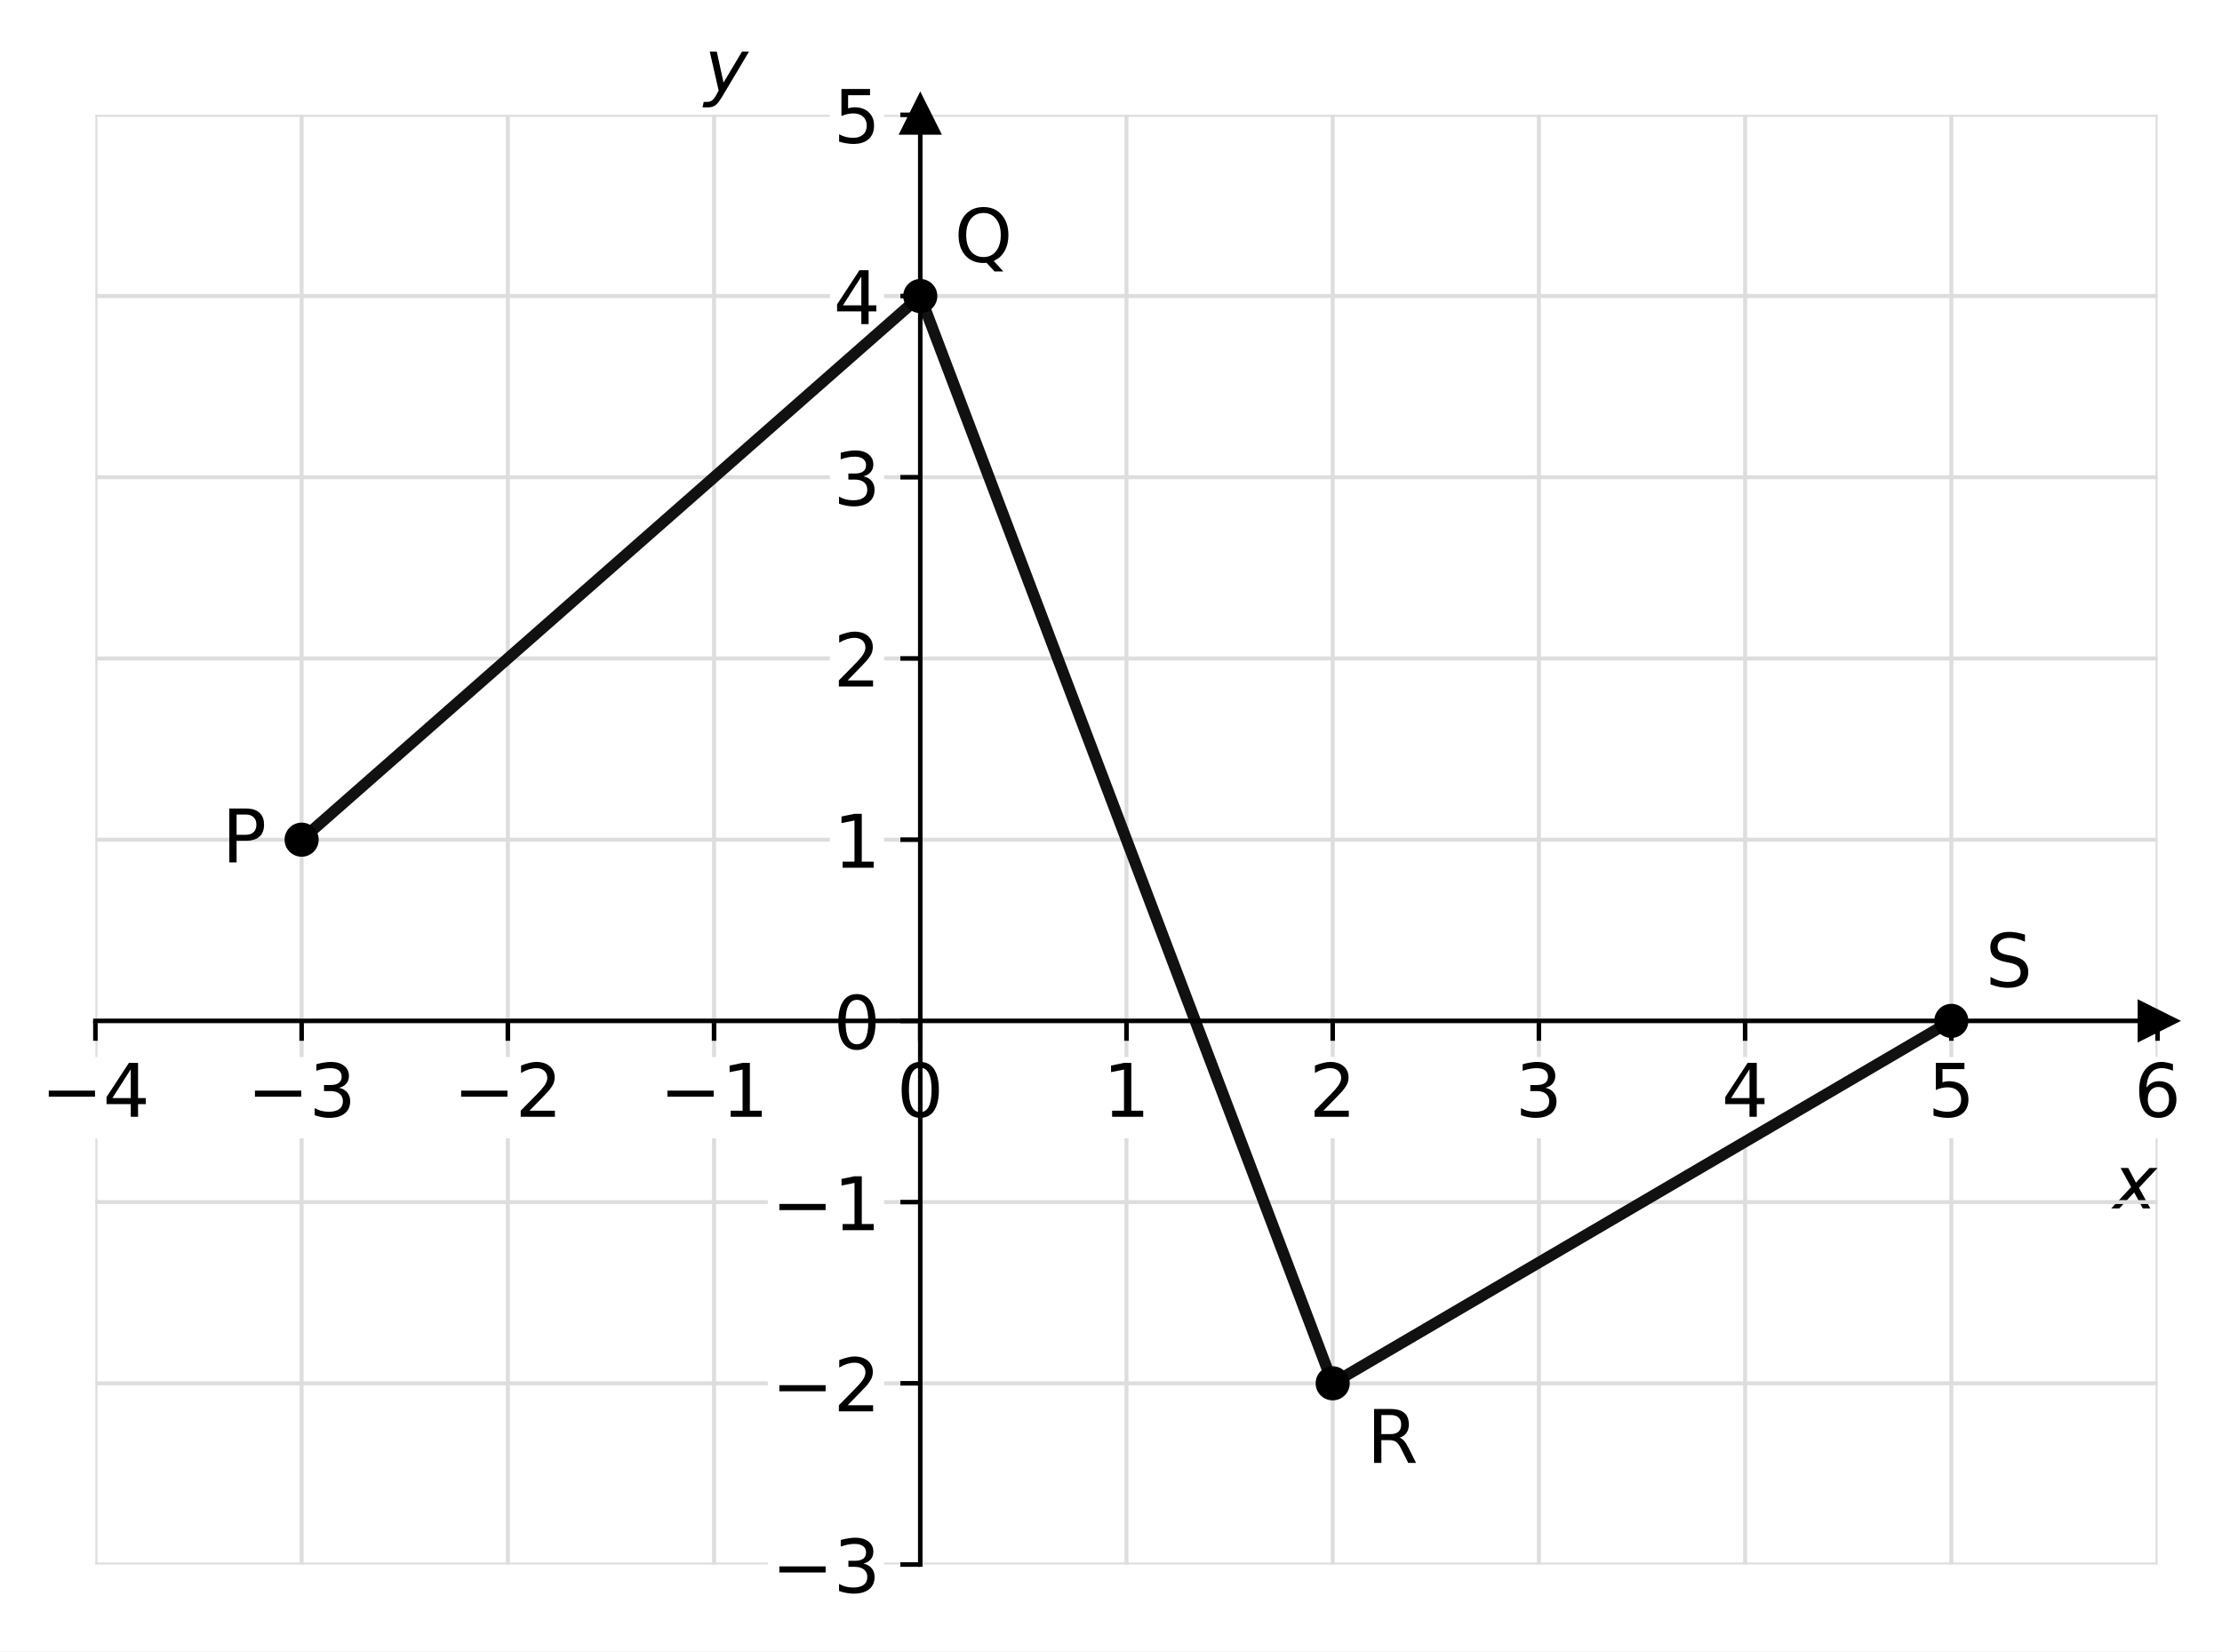
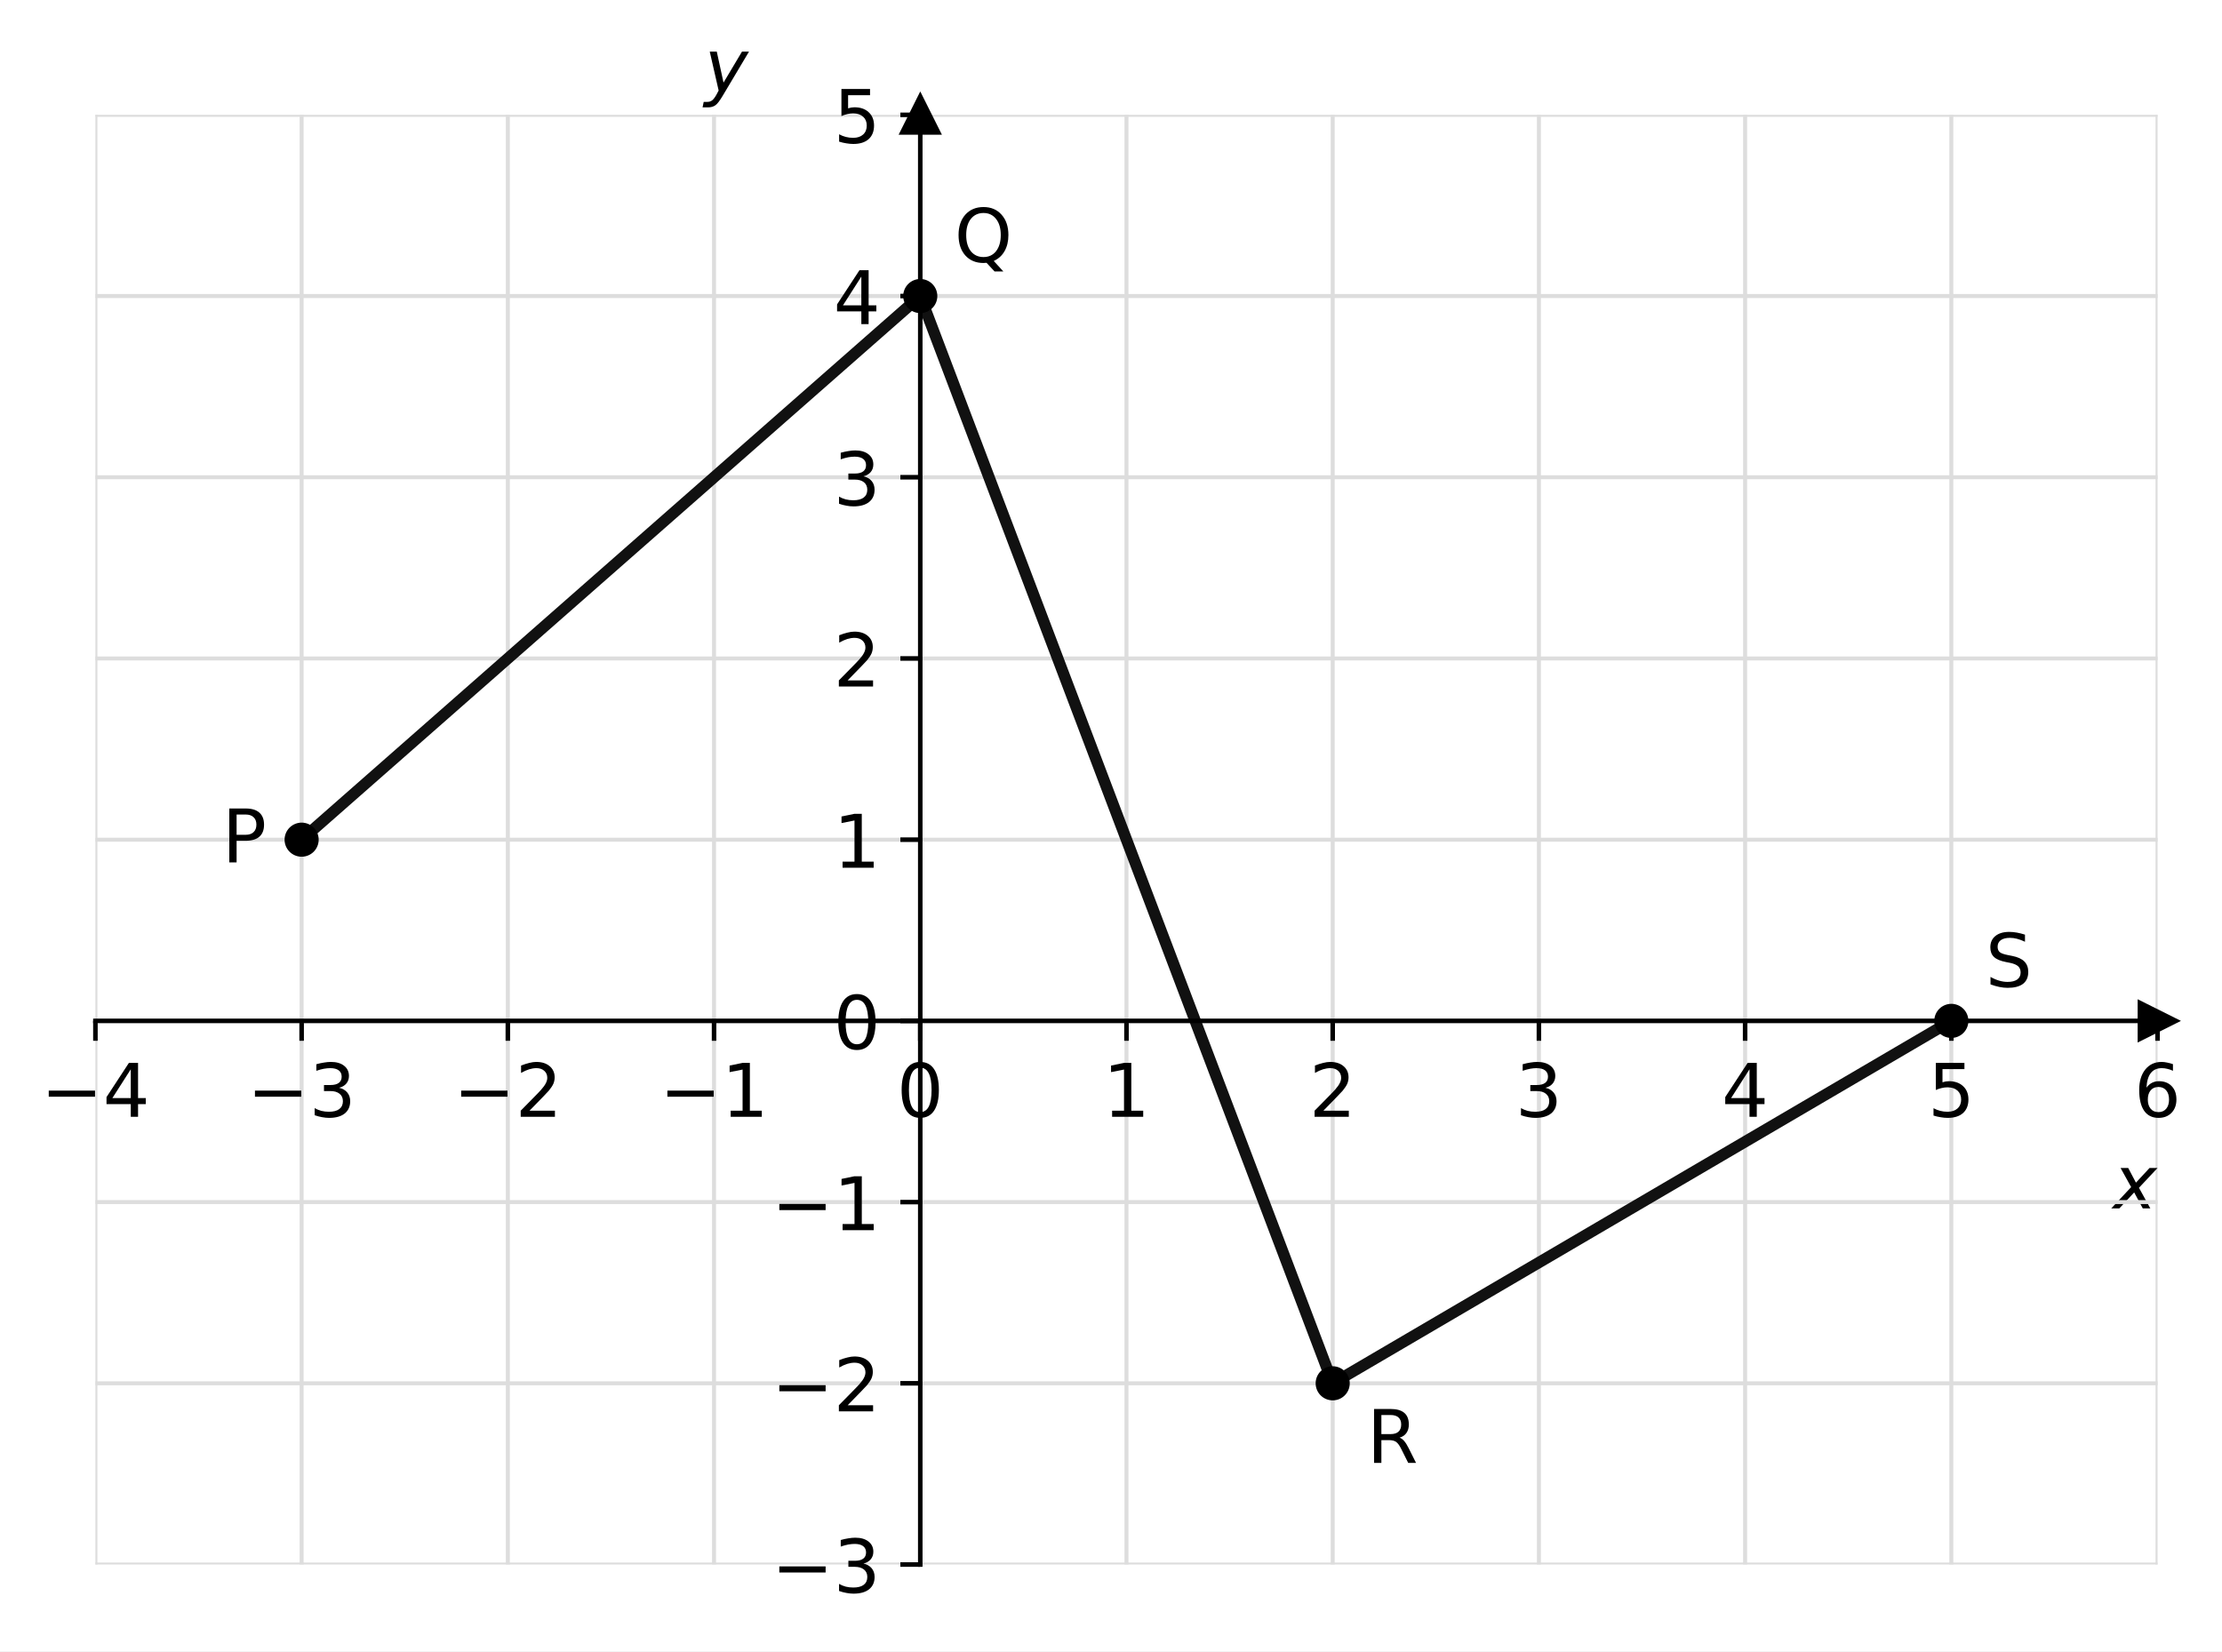
<svg xmlns="http://www.w3.org/2000/svg" xmlns:xlink="http://www.w3.org/1999/xlink" width="390.818pt" height="290.486pt" viewBox="0 0 390.818 290.486" version="1.1">
  <defs>
    <style type="text/css">*{stroke-linejoin: round; stroke-linecap: butt}</style>
  </defs>
  <g id="figure_1">
    <g id="patch_1">
      <path d="M 0 290.486  L 390.818 290.486  L 390.818 0  L 0 0  z " style="fill: #ffffff" />
    </g>
    <g id="axes_1">
      <g id="patch_2">
        <path d="M 16.782 275.224  L 379.482 275.224  L 379.482 20.2  L 16.782 20.2  z " style="fill: #ffffff" />
      </g>
      <g id="matplotlib.axis_1">
        <g id="xtick_1">
          <g id="line2d_1">
-             <path d="M 16.782 275.224  L 16.782 20.2  " clip-path="url(#pefaf5967d8)" style="fill: none; stroke: #dddddd; stroke-width: 0.7; stroke-linecap: square" />
+             <path d="M 16.782 275.224  L 16.782 20.2  " clip-path="url(#pa488151d08)" style="fill: none; stroke: #dddddd; stroke-width: 0.7; stroke-linecap: square" />
          </g>
          <g id="line2d_2">
            <defs>
-               <path id="m8c30ffdc0f" d="M 0 0  L 0 3.5  " style="stroke: #000000; stroke-width: 0.8" />
+               <path id="mc417c757e8" d="M 0 0  L 0 3.5  " style="stroke: #000000; stroke-width: 0.8" />
            </defs>
            <g>
-               <use xlink:href="#m8c30ffdc0f" x="16.782" y="179.59" style="stroke: #000000; stroke-width: 0.8" />
+               <use xlink:href="#mc417c757e8" x="16.782" y="179.59" style="stroke: #000000; stroke-width: 0.8" />
            </g>
          </g>
          <g id="text_1">
-             <g id="patch_3">
-               <path d="M 6.55 200.24  L 27.015 200.24  L 27.015 185.94  L 6.55 185.94  z " style="fill: #ffffff" />
-             </g>
            <text style="font-size: 13px; font-family: 'DejaVu Sans'; text-anchor: middle" x="16.782" y="196.467" transform="rotate(-0 16.78242 196.467)">−4</text>
          </g>
        </g>
        <g id="xtick_2">
          <g id="line2d_3">
-             <path d="M 53.052 275.224  L 53.052 20.2  " clip-path="url(#pefaf5967d8)" style="fill: none; stroke: #dddddd; stroke-width: 0.7; stroke-linecap: square" />
+             <path d="M 53.052 275.224  L 53.052 20.2  " clip-path="url(#pa488151d08)" style="fill: none; stroke: #dddddd; stroke-width: 0.7; stroke-linecap: square" />
          </g>
          <g id="line2d_4">
            <g>
-               <use xlink:href="#m8c30ffdc0f" x="53.052" y="179.59" style="stroke: #000000; stroke-width: 0.8" />
+               <use xlink:href="#mc417c757e8" x="53.052" y="179.59" style="stroke: #000000; stroke-width: 0.8" />
            </g>
          </g>
          <g id="text_2">
-             <g id="patch_4">
-               <path d="M 42.82 200.24  L 63.285 200.24  L 63.285 185.94  L 42.82 185.94  z " style="fill: #ffffff" />
-             </g>
            <text style="font-size: 13px; font-family: 'DejaVu Sans'; text-anchor: middle" x="53.052" y="196.467" transform="rotate(-0 53.05242 196.467)">−3</text>
          </g>
        </g>
        <g id="xtick_3">
          <g id="line2d_5">
-             <path d="M 89.322 275.224  L 89.322 20.2  " clip-path="url(#pefaf5967d8)" style="fill: none; stroke: #dddddd; stroke-width: 0.7; stroke-linecap: square" />
+             <path d="M 89.322 275.224  L 89.322 20.2  " clip-path="url(#pa488151d08)" style="fill: none; stroke: #dddddd; stroke-width: 0.7; stroke-linecap: square" />
          </g>
          <g id="line2d_6">
            <g>
-               <use xlink:href="#m8c30ffdc0f" x="89.322" y="179.59" style="stroke: #000000; stroke-width: 0.8" />
+               <use xlink:href="#mc417c757e8" x="89.322" y="179.59" style="stroke: #000000; stroke-width: 0.8" />
            </g>
          </g>
          <g id="text_3">
-             <g id="patch_5">
-               <path d="M 79.09 200.24  L 99.555 200.24  L 99.555 185.94  L 79.09 185.94  z " style="fill: #ffffff" />
-             </g>
            <text style="font-size: 13px; font-family: 'DejaVu Sans'; text-anchor: middle" x="89.322" y="196.467" transform="rotate(-0 89.32242 196.467)">−2</text>
          </g>
        </g>
        <g id="xtick_4">
          <g id="line2d_7">
-             <path d="M 125.592 275.224  L 125.592 20.2  " clip-path="url(#pefaf5967d8)" style="fill: none; stroke: #dddddd; stroke-width: 0.7; stroke-linecap: square" />
+             <path d="M 125.592 275.224  L 125.592 20.2  " clip-path="url(#pa488151d08)" style="fill: none; stroke: #dddddd; stroke-width: 0.7; stroke-linecap: square" />
          </g>
          <g id="line2d_8">
            <g>
-               <use xlink:href="#m8c30ffdc0f" x="125.592" y="179.59" style="stroke: #000000; stroke-width: 0.8" />
+               <use xlink:href="#mc417c757e8" x="125.592" y="179.59" style="stroke: #000000; stroke-width: 0.8" />
            </g>
          </g>
          <g id="text_4">
-             <g id="patch_6">
-               <path d="M 115.36 200.24  L 135.825 200.24  L 135.825 185.94  L 115.36 185.94  z " style="fill: #ffffff" />
-             </g>
            <text style="font-size: 13px; font-family: 'DejaVu Sans'; text-anchor: middle" x="125.592" y="196.467" transform="rotate(-0 125.5924 196.467)">−1</text>
          </g>
        </g>
        <g id="xtick_5">
          <g id="line2d_9">
-             <path d="M 161.862 275.224  L 161.862 20.2  " clip-path="url(#pefaf5967d8)" style="fill: none; stroke: #dddddd; stroke-width: 0.7; stroke-linecap: square" />
+             <path d="M 161.862 275.224  L 161.862 20.2  " clip-path="url(#pa488151d08)" style="fill: none; stroke: #dddddd; stroke-width: 0.7; stroke-linecap: square" />
          </g>
          <g id="line2d_10">
            <g>
-               <use xlink:href="#m8c30ffdc0f" x="161.862" y="179.59" style="stroke: #000000; stroke-width: 0.8" />
+               <use xlink:href="#mc417c757e8" x="161.862" y="179.59" style="stroke: #000000; stroke-width: 0.8" />
            </g>
          </g>
          <g id="text_5">
-             <g id="patch_7">
-               <path d="M 157.077 200.24  L 166.648 200.24  L 166.648 185.94  L 157.077 185.94  z " style="fill: #ffffff" />
-             </g>
            <text style="font-size: 13px; font-family: 'DejaVu Sans'; text-anchor: middle" x="161.862" y="196.467" transform="rotate(-0 161.8624 196.467)">0</text>
          </g>
        </g>
        <g id="xtick_6">
          <g id="line2d_11">
-             <path d="M 198.132 275.224  L 198.132 20.2  " clip-path="url(#pefaf5967d8)" style="fill: none; stroke: #dddddd; stroke-width: 0.7; stroke-linecap: square" />
+             <path d="M 198.132 275.224  L 198.132 20.2  " clip-path="url(#pa488151d08)" style="fill: none; stroke: #dddddd; stroke-width: 0.7; stroke-linecap: square" />
          </g>
          <g id="line2d_12">
            <g>
-               <use xlink:href="#m8c30ffdc0f" x="198.132" y="179.59" style="stroke: #000000; stroke-width: 0.8" />
+               <use xlink:href="#mc417c757e8" x="198.132" y="179.59" style="stroke: #000000; stroke-width: 0.8" />
            </g>
          </g>
          <g id="text_6">
-             <g id="patch_8">
-               <path d="M 193.347 200.24  L 202.918 200.24  L 202.918 185.94  L 193.347 185.94  z " style="fill: #ffffff" />
-             </g>
            <text style="font-size: 13px; font-family: 'DejaVu Sans'; text-anchor: middle" x="198.132" y="196.467" transform="rotate(-0 198.1324 196.467)">1</text>
          </g>
        </g>
        <g id="xtick_7">
          <g id="line2d_13">
-             <path d="M 234.402 275.224  L 234.402 20.2  " clip-path="url(#pefaf5967d8)" style="fill: none; stroke: #dddddd; stroke-width: 0.7; stroke-linecap: square" />
+             <path d="M 234.402 275.224  L 234.402 20.2  " clip-path="url(#pa488151d08)" style="fill: none; stroke: #dddddd; stroke-width: 0.7; stroke-linecap: square" />
          </g>
          <g id="line2d_14">
            <g>
-               <use xlink:href="#m8c30ffdc0f" x="234.402" y="179.59" style="stroke: #000000; stroke-width: 0.8" />
+               <use xlink:href="#mc417c757e8" x="234.402" y="179.59" style="stroke: #000000; stroke-width: 0.8" />
            </g>
          </g>
          <g id="text_7">
-             <g id="patch_9">
-               <path d="M 229.617 200.24  L 239.188 200.24  L 239.188 185.94  L 229.617 185.94  z " style="fill: #ffffff" />
-             </g>
            <text style="font-size: 13px; font-family: 'DejaVu Sans'; text-anchor: middle" x="234.402" y="196.467" transform="rotate(-0 234.4024 196.467)">2</text>
          </g>
        </g>
        <g id="xtick_8">
          <g id="line2d_15">
-             <path d="M 270.672 275.224  L 270.672 20.2  " clip-path="url(#pefaf5967d8)" style="fill: none; stroke: #dddddd; stroke-width: 0.7; stroke-linecap: square" />
+             <path d="M 270.672 275.224  L 270.672 20.2  " clip-path="url(#pa488151d08)" style="fill: none; stroke: #dddddd; stroke-width: 0.7; stroke-linecap: square" />
          </g>
          <g id="line2d_16">
            <g>
-               <use xlink:href="#m8c30ffdc0f" x="270.672" y="179.59" style="stroke: #000000; stroke-width: 0.8" />
+               <use xlink:href="#mc417c757e8" x="270.672" y="179.59" style="stroke: #000000; stroke-width: 0.8" />
            </g>
          </g>
          <g id="text_8">
-             <g id="patch_10">
-               <path d="M 265.887 200.24  L 275.458 200.24  L 275.458 185.94  L 265.887 185.94  z " style="fill: #ffffff" />
-             </g>
            <text style="font-size: 13px; font-family: 'DejaVu Sans'; text-anchor: middle" x="270.672" y="196.467" transform="rotate(-0 270.6724 196.467)">3</text>
          </g>
        </g>
        <g id="xtick_9">
          <g id="line2d_17">
-             <path d="M 306.942 275.224  L 306.942 20.2  " clip-path="url(#pefaf5967d8)" style="fill: none; stroke: #dddddd; stroke-width: 0.7; stroke-linecap: square" />
+             <path d="M 306.942 275.224  L 306.942 20.2  " clip-path="url(#pa488151d08)" style="fill: none; stroke: #dddddd; stroke-width: 0.7; stroke-linecap: square" />
          </g>
          <g id="line2d_18">
            <g>
-               <use xlink:href="#m8c30ffdc0f" x="306.942" y="179.59" style="stroke: #000000; stroke-width: 0.8" />
+               <use xlink:href="#mc417c757e8" x="306.942" y="179.59" style="stroke: #000000; stroke-width: 0.8" />
            </g>
          </g>
          <g id="text_9">
-             <g id="patch_11">
-               <path d="M 302.157 200.24  L 311.728 200.24  L 311.728 185.94  L 302.157 185.94  z " style="fill: #ffffff" />
-             </g>
            <text style="font-size: 13px; font-family: 'DejaVu Sans'; text-anchor: middle" x="306.942" y="196.467" transform="rotate(-0 306.9424 196.467)">4</text>
          </g>
        </g>
        <g id="xtick_10">
          <g id="line2d_19">
-             <path d="M 343.212 275.224  L 343.212 20.2  " clip-path="url(#pefaf5967d8)" style="fill: none; stroke: #dddddd; stroke-width: 0.7; stroke-linecap: square" />
+             <path d="M 343.212 275.224  L 343.212 20.2  " clip-path="url(#pa488151d08)" style="fill: none; stroke: #dddddd; stroke-width: 0.7; stroke-linecap: square" />
          </g>
          <g id="line2d_20">
            <g>
-               <use xlink:href="#m8c30ffdc0f" x="343.212" y="179.59" style="stroke: #000000; stroke-width: 0.8" />
+               <use xlink:href="#mc417c757e8" x="343.212" y="179.59" style="stroke: #000000; stroke-width: 0.8" />
            </g>
          </g>
          <g id="text_10">
-             <g id="patch_12">
-               <path d="M 338.427 200.24  L 347.998 200.24  L 347.998 185.94  L 338.427 185.94  z " style="fill: #ffffff" />
-             </g>
            <text style="font-size: 13px; font-family: 'DejaVu Sans'; text-anchor: middle" x="343.212" y="196.467" transform="rotate(-0 343.2124 196.467)">5</text>
          </g>
        </g>
        <g id="xtick_11">
          <g id="line2d_21">
-             <path d="M 379.482 275.224  L 379.482 20.2  " clip-path="url(#pefaf5967d8)" style="fill: none; stroke: #dddddd; stroke-width: 0.7; stroke-linecap: square" />
+             <path d="M 379.482 275.224  L 379.482 20.2  " clip-path="url(#pa488151d08)" style="fill: none; stroke: #dddddd; stroke-width: 0.7; stroke-linecap: square" />
          </g>
          <g id="line2d_22">
            <g>
-               <use xlink:href="#m8c30ffdc0f" x="379.482" y="179.59" style="stroke: #000000; stroke-width: 0.8" />
+               <use xlink:href="#mc417c757e8" x="379.482" y="179.59" style="stroke: #000000; stroke-width: 0.8" />
            </g>
          </g>
          <g id="text_11">
-             <g id="patch_13">
-               <path d="M 374.697 200.24  L 384.268 200.24  L 384.268 185.94  L 374.697 185.94  z " style="fill: #ffffff" />
-             </g>
            <text style="font-size: 13px; font-family: 'DejaVu Sans'; text-anchor: middle" x="379.482" y="196.467" transform="rotate(-0 379.4824 196.467)">6</text>
          </g>
        </g>
        <g id="text_12">
          <g transform="translate(371.6824 213.467)">
            <text>
              <tspan x="0" y="-0.891" style="font-style: oblique; font-size: 13px; font-family: 'DejaVu Sans'">x</tspan>
            </text>
          </g>
        </g>
      </g>
      <g id="matplotlib.axis_2">
        <g id="ytick_1">
          <g id="line2d_23">
-             <path d="M 16.782 275.224  L 379.482 275.224  " clip-path="url(#pefaf5967d8)" style="fill: none; stroke: #dddddd; stroke-width: 0.7; stroke-linecap: square" />
+             <path d="M 16.782 275.224  L 379.482 275.224  " clip-path="url(#pa488151d08)" style="fill: none; stroke: #dddddd; stroke-width: 0.7; stroke-linecap: square" />
          </g>
          <g id="line2d_24">
            <defs>
-               <path id="mcd35c065bd" d="M 0 0  L -3.5 0  " style="stroke: #000000; stroke-width: 0.8" />
+               <path id="m8445ce2c6d" d="M 0 0  L -3.5 0  " style="stroke: #000000; stroke-width: 0.8" />
            </defs>
            <g>
-               <use xlink:href="#mcd35c065bd" x="161.862" y="275.224" style="stroke: #000000; stroke-width: 0.8" />
+               <use xlink:href="#m8445ce2c6d" x="161.862" y="275.224" style="stroke: #000000; stroke-width: 0.8" />
            </g>
          </g>
          <g id="text_13">
-             <g id="patch_14">
-               <path d="M 135.048 283.936  L 155.512 283.936  L 155.512 269.636  L 135.048 269.636  z " style="fill: #ffffff" />
-             </g>
            <text style="font-size: 13px; font-family: 'DejaVu Sans'; text-anchor: end" x="154.862" y="280.162" transform="rotate(-0 154.8624 280.1625)">−3</text>
          </g>
        </g>
        <g id="ytick_2">
          <g id="line2d_25">
-             <path d="M 16.782 243.346  L 379.482 243.346  " clip-path="url(#pefaf5967d8)" style="fill: none; stroke: #dddddd; stroke-width: 0.7; stroke-linecap: square" />
+             <path d="M 16.782 243.346  L 379.482 243.346  " clip-path="url(#pa488151d08)" style="fill: none; stroke: #dddddd; stroke-width: 0.7; stroke-linecap: square" />
          </g>
          <g id="line2d_26">
            <g>
-               <use xlink:href="#mcd35c065bd" x="161.862" y="243.346" style="stroke: #000000; stroke-width: 0.8" />
+               <use xlink:href="#m8445ce2c6d" x="161.862" y="243.346" style="stroke: #000000; stroke-width: 0.8" />
            </g>
          </g>
          <g id="text_14">
-             <g id="patch_15">
-               <path d="M 135.048 252.058  L 155.512 252.058  L 155.512 237.758  L 135.048 237.758  z " style="fill: #ffffff" />
-             </g>
            <text style="font-size: 13px; font-family: 'DejaVu Sans'; text-anchor: end" x="154.862" y="248.284" transform="rotate(-0 154.8624 248.2845)">−2</text>
          </g>
        </g>
        <g id="ytick_3">
          <g id="line2d_27">
-             <path d="M 16.782 211.468  L 379.482 211.468  " clip-path="url(#pefaf5967d8)" style="fill: none; stroke: #dddddd; stroke-width: 0.7; stroke-linecap: square" />
+             <path d="M 16.782 211.468  L 379.482 211.468  " clip-path="url(#pa488151d08)" style="fill: none; stroke: #dddddd; stroke-width: 0.7; stroke-linecap: square" />
          </g>
          <g id="line2d_28">
            <g>
-               <use xlink:href="#mcd35c065bd" x="161.862" y="211.468" style="stroke: #000000; stroke-width: 0.8" />
+               <use xlink:href="#m8445ce2c6d" x="161.862" y="211.468" style="stroke: #000000; stroke-width: 0.8" />
            </g>
          </g>
          <g id="text_15">
-             <g id="patch_16">
-               <path d="M 135.048 220.18  L 155.512 220.18  L 155.512 205.88  L 135.048 205.88  z " style="fill: #ffffff" />
-             </g>
            <text style="font-size: 13px; font-family: 'DejaVu Sans'; text-anchor: end" x="154.862" y="216.406" transform="rotate(-0 154.8624 216.4065)">−1</text>
          </g>
        </g>
        <g id="ytick_4">
          <g id="line2d_29">
-             <path d="M 16.782 179.59  L 379.482 179.59  " clip-path="url(#pefaf5967d8)" style="fill: none; stroke: #dddddd; stroke-width: 0.7; stroke-linecap: square" />
+             <path d="M 16.782 179.59  L 379.482 179.59  " clip-path="url(#pa488151d08)" style="fill: none; stroke: #dddddd; stroke-width: 0.7; stroke-linecap: square" />
          </g>
          <g id="line2d_30">
            <g>
-               <use xlink:href="#mcd35c065bd" x="161.862" y="179.59" style="stroke: #000000; stroke-width: 0.8" />
+               <use xlink:href="#m8445ce2c6d" x="161.862" y="179.59" style="stroke: #000000; stroke-width: 0.8" />
            </g>
          </g>
          <g id="text_16">
-             <g id="patch_17">
-               <path d="M 145.941 188.302  L 155.512 188.302  L 155.512 174.002  L 145.941 174.002  z " style="fill: #ffffff" />
-             </g>
            <text style="font-size: 13px; font-family: 'DejaVu Sans'; text-anchor: end" x="154.862" y="184.528" transform="rotate(-0 154.8624 184.5285)">0</text>
          </g>
        </g>
        <g id="ytick_5">
          <g id="line2d_31">
-             <path d="M 16.782 147.712  L 379.482 147.712  " clip-path="url(#pefaf5967d8)" style="fill: none; stroke: #dddddd; stroke-width: 0.7; stroke-linecap: square" />
+             <path d="M 16.782 147.712  L 379.482 147.712  " clip-path="url(#pa488151d08)" style="fill: none; stroke: #dddddd; stroke-width: 0.7; stroke-linecap: square" />
          </g>
          <g id="line2d_32">
            <g>
-               <use xlink:href="#mcd35c065bd" x="161.862" y="147.712" style="stroke: #000000; stroke-width: 0.8" />
+               <use xlink:href="#m8445ce2c6d" x="161.862" y="147.712" style="stroke: #000000; stroke-width: 0.8" />
            </g>
          </g>
          <g id="text_17">
-             <g id="patch_18">
-               <path d="M 145.941 156.424  L 155.512 156.424  L 155.512 142.124  L 145.941 142.124  z " style="fill: #ffffff" />
-             </g>
            <text style="font-size: 13px; font-family: 'DejaVu Sans'; text-anchor: end" x="154.862" y="152.65" transform="rotate(-0 154.8624 152.6505)">1</text>
          </g>
        </g>
        <g id="ytick_6">
          <g id="line2d_33">
-             <path d="M 16.782 115.834  L 379.482 115.834  " clip-path="url(#pefaf5967d8)" style="fill: none; stroke: #dddddd; stroke-width: 0.7; stroke-linecap: square" />
+             <path d="M 16.782 115.834  L 379.482 115.834  " clip-path="url(#pa488151d08)" style="fill: none; stroke: #dddddd; stroke-width: 0.7; stroke-linecap: square" />
          </g>
          <g id="line2d_34">
            <g>
-               <use xlink:href="#mcd35c065bd" x="161.862" y="115.834" style="stroke: #000000; stroke-width: 0.8" />
+               <use xlink:href="#m8445ce2c6d" x="161.862" y="115.834" style="stroke: #000000; stroke-width: 0.8" />
            </g>
          </g>
          <g id="text_18">
-             <g id="patch_19">
-               <path d="M 145.941 124.546  L 155.512 124.546  L 155.512 110.246  L 145.941 110.246  z " style="fill: #ffffff" />
-             </g>
            <text style="font-size: 13px; font-family: 'DejaVu Sans'; text-anchor: end" x="154.862" y="120.772" transform="rotate(-0 154.8624 120.7725)">2</text>
          </g>
        </g>
        <g id="ytick_7">
          <g id="line2d_35">
-             <path d="M 16.782 83.956  L 379.482 83.956  " clip-path="url(#pefaf5967d8)" style="fill: none; stroke: #dddddd; stroke-width: 0.7; stroke-linecap: square" />
+             <path d="M 16.782 83.956  L 379.482 83.956  " clip-path="url(#pa488151d08)" style="fill: none; stroke: #dddddd; stroke-width: 0.7; stroke-linecap: square" />
          </g>
          <g id="line2d_36">
            <g>
-               <use xlink:href="#mcd35c065bd" x="161.862" y="83.956" style="stroke: #000000; stroke-width: 0.8" />
+               <use xlink:href="#m8445ce2c6d" x="161.862" y="83.956" style="stroke: #000000; stroke-width: 0.8" />
            </g>
          </g>
          <g id="text_19">
-             <g id="patch_20">
-               <path d="M 145.941 92.668  L 155.512 92.668  L 155.512 78.368  L 145.941 78.368  z " style="fill: #ffffff" />
-             </g>
            <text style="font-size: 13px; font-family: 'DejaVu Sans'; text-anchor: end" x="154.862" y="88.894" transform="rotate(-0 154.8624 88.89448)">3</text>
          </g>
        </g>
        <g id="ytick_8">
          <g id="line2d_37">
-             <path d="M 16.782 52.078  L 379.482 52.078  " clip-path="url(#pefaf5967d8)" style="fill: none; stroke: #dddddd; stroke-width: 0.7; stroke-linecap: square" />
+             <path d="M 16.782 52.078  L 379.482 52.078  " clip-path="url(#pa488151d08)" style="fill: none; stroke: #dddddd; stroke-width: 0.7; stroke-linecap: square" />
          </g>
          <g id="line2d_38">
            <g>
-               <use xlink:href="#mcd35c065bd" x="161.862" y="52.078" style="stroke: #000000; stroke-width: 0.8" />
+               <use xlink:href="#m8445ce2c6d" x="161.862" y="52.078" style="stroke: #000000; stroke-width: 0.8" />
            </g>
          </g>
          <g id="text_20">
-             <g id="patch_21">
-               <path d="M 145.941 60.79  L 155.512 60.79  L 155.512 46.49  L 145.941 46.49  z " style="fill: #ffffff" />
-             </g>
            <text style="font-size: 13px; font-family: 'DejaVu Sans'; text-anchor: end" x="154.862" y="57.016" transform="rotate(-0 154.8624 57.01648)">4</text>
          </g>
        </g>
        <g id="ytick_9">
          <g id="line2d_39">
-             <path d="M 16.782 20.2  L 379.482 20.2  " clip-path="url(#pefaf5967d8)" style="fill: none; stroke: #dddddd; stroke-width: 0.7; stroke-linecap: square" />
+             <path d="M 16.782 20.2  L 379.482 20.2  " clip-path="url(#pa488151d08)" style="fill: none; stroke: #dddddd; stroke-width: 0.7; stroke-linecap: square" />
          </g>
          <g id="line2d_40">
            <g>
-               <use xlink:href="#mcd35c065bd" x="161.862" y="20.2" style="stroke: #000000; stroke-width: 0.8" />
+               <use xlink:href="#m8445ce2c6d" x="161.862" y="20.2" style="stroke: #000000; stroke-width: 0.8" />
            </g>
          </g>
          <g id="text_21">
-             <g id="patch_22">
-               <path d="M 145.941 28.912  L 155.512 28.912  L 155.512 14.612  L 145.941 14.612  z " style="fill: #ffffff" />
-             </g>
            <text style="font-size: 13px; font-family: 'DejaVu Sans'; text-anchor: end" x="154.862" y="25.138" transform="rotate(-0 154.8624 25.13848)">5</text>
          </g>
        </g>
        <g id="text_22">
          <g transform="translate(123.8976 17.07695)">
            <text>
              <tspan x="0" y="-0.891" style="font-style: oblique; font-size: 13px; font-family: 'DejaVu Sans'">y</tspan>
            </text>
          </g>
        </g>
      </g>
      <g id="line2d_41">
        <defs>
-           <path id="mc24c858130" d="M 3 0  L -3 -3  L -3 3  z " style="stroke: #000000; stroke-linejoin: miter" />
+           <path id="me4f6e54a10" d="M 3 0  L -3 -3  L -3 3  z " style="stroke: #000000; stroke-linejoin: miter" />
        </defs>
        <g>
-           <use xlink:href="#mc24c858130" x="379.482" y="179.59" style="stroke: #000000; stroke-linejoin: miter" />
+           <use xlink:href="#me4f6e54a10" x="379.482" y="179.59" style="stroke: #000000; stroke-linejoin: miter" />
        </g>
      </g>
      <g id="line2d_42">
        <defs>
-           <path id="m7f9adf2b02" d="M 0 -3  L -3 3  L 3 3  z " style="stroke: #000000; stroke-linejoin: miter" />
+           <path id="me2fe143325" d="M 0 -3  L -3 3  L 3 3  z " style="stroke: #000000; stroke-linejoin: miter" />
        </defs>
        <g>
-           <use xlink:href="#m7f9adf2b02" x="161.862" y="20.2" style="stroke: #000000; stroke-linejoin: miter" />
+           <use xlink:href="#me2fe143325" x="161.862" y="20.2" style="stroke: #000000; stroke-linejoin: miter" />
        </g>
      </g>
      <g id="line2d_43">
-         <path d="M 53.052 147.712  L 161.862 52.078  L 234.402 243.346  L 343.212 179.59  " clip-path="url(#pefaf5967d8)" style="fill: none; stroke: #111111; stroke-width: 2; stroke-linecap: square" />
+         <path d="M 53.052 147.712  L 161.862 52.078  L 234.402 243.346  L 343.212 179.59  " clip-path="url(#pa488151d08)" style="fill: none; stroke: #111111; stroke-width: 2; stroke-linecap: square" />
      </g>
      <g id="line2d_44">
        <defs>
-           <path id="mae2d0c4b50" d="M 0 2.5  C 0.663 2.5 1.299 2.237 1.768 1.768  C 2.237 1.299 2.5 0.663 2.5 0  C 2.5 -0.663 2.237 -1.299 1.768 -1.768  C 1.299 -2.237 0.663 -2.5 0 -2.5  C -0.663 -2.5 -1.299 -2.237 -1.768 -1.768  C -2.237 -1.299 -2.5 -0.663 -2.5 0  C -2.5 0.663 -2.237 1.299 -1.768 1.768  C -1.299 2.237 -0.663 2.5 0 2.5  z " style="stroke: #000000" />
+           <path id="mcffdfa310e" d="M 0 2.5  C 0.663 2.5 1.299 2.237 1.768 1.768  C 2.237 1.299 2.5 0.663 2.5 0  C 2.5 -0.663 2.237 -1.299 1.768 -1.768  C 1.299 -2.237 0.663 -2.5 0 -2.5  C -0.663 -2.5 -1.299 -2.237 -1.768 -1.768  C -2.237 -1.299 -2.5 -0.663 -2.5 0  C -2.5 0.663 -2.237 1.299 -1.768 1.768  C -1.299 2.237 -0.663 2.5 0 2.5  z " style="stroke: #000000" />
        </defs>
-         <g clip-path="url(#pefaf5967d8)">
-           <use xlink:href="#mae2d0c4b50" x="53.052" y="147.712" style="stroke: #000000" />
-           <use xlink:href="#mae2d0c4b50" x="161.862" y="52.078" style="stroke: #000000" />
-           <use xlink:href="#mae2d0c4b50" x="234.402" y="243.346" style="stroke: #000000" />
-           <use xlink:href="#mae2d0c4b50" x="343.212" y="179.59" style="stroke: #000000" />
-         </g>
-       </g>
-       <g id="patch_23">
+         <g clip-path="url(#pa488151d08)">
+           <use xlink:href="#mcffdfa310e" x="53.052" y="147.712" style="stroke: #000000" />
+           <use xlink:href="#mcffdfa310e" x="161.862" y="52.078" style="stroke: #000000" />
+           <use xlink:href="#mcffdfa310e" x="234.402" y="243.346" style="stroke: #000000" />
+           <use xlink:href="#mcffdfa310e" x="343.212" y="179.59" style="stroke: #000000" />
+         </g>
+       </g>
+       <g id="patch_3">
        <path d="M 161.862 275.224  L 161.862 20.2  " style="fill: none; stroke: #000000; stroke-width: 0.8; stroke-linejoin: miter; stroke-linecap: square" />
      </g>
-       <g id="patch_24">
+       <g id="patch_4">
        <path d="M 16.782 179.59  L 379.482 179.59  " style="fill: none; stroke: #000000; stroke-width: 0.8; stroke-linejoin: miter; stroke-linecap: square" />
      </g>
      <g id="text_23">
        <text style="font-size: 13px; font-family: 'DejaVu Sans'; text-anchor: start" x="39.052" y="151.712" transform="rotate(-0 39.05242 151.712)">P</text>
      </g>
      <g id="text_24">
        <text style="font-size: 13px; font-family: 'DejaVu Sans'; text-anchor: start" x="167.862" y="46.078" transform="rotate(-0 167.8624 46.078)">Q</text>
      </g>
      <g id="text_25">
        <text style="font-size: 13px; font-family: 'DejaVu Sans'; text-anchor: start" x="240.402" y="257.346" transform="rotate(-0 240.4024 257.346)">R</text>
      </g>
      <g id="text_26">
        <text style="font-size: 13px; font-family: 'DejaVu Sans'; text-anchor: start" x="349.212" y="173.59" transform="rotate(-0 349.2124 173.59)">S</text>
      </g>
    </g>
  </g>
  <defs>
-     <clipPath id="pefaf5967d8">
+     <clipPath id="pa488151d08">
      <rect x="16.782" y="20.2" width="362.7" height="255.024" />
    </clipPath>
  </defs>
</svg>
